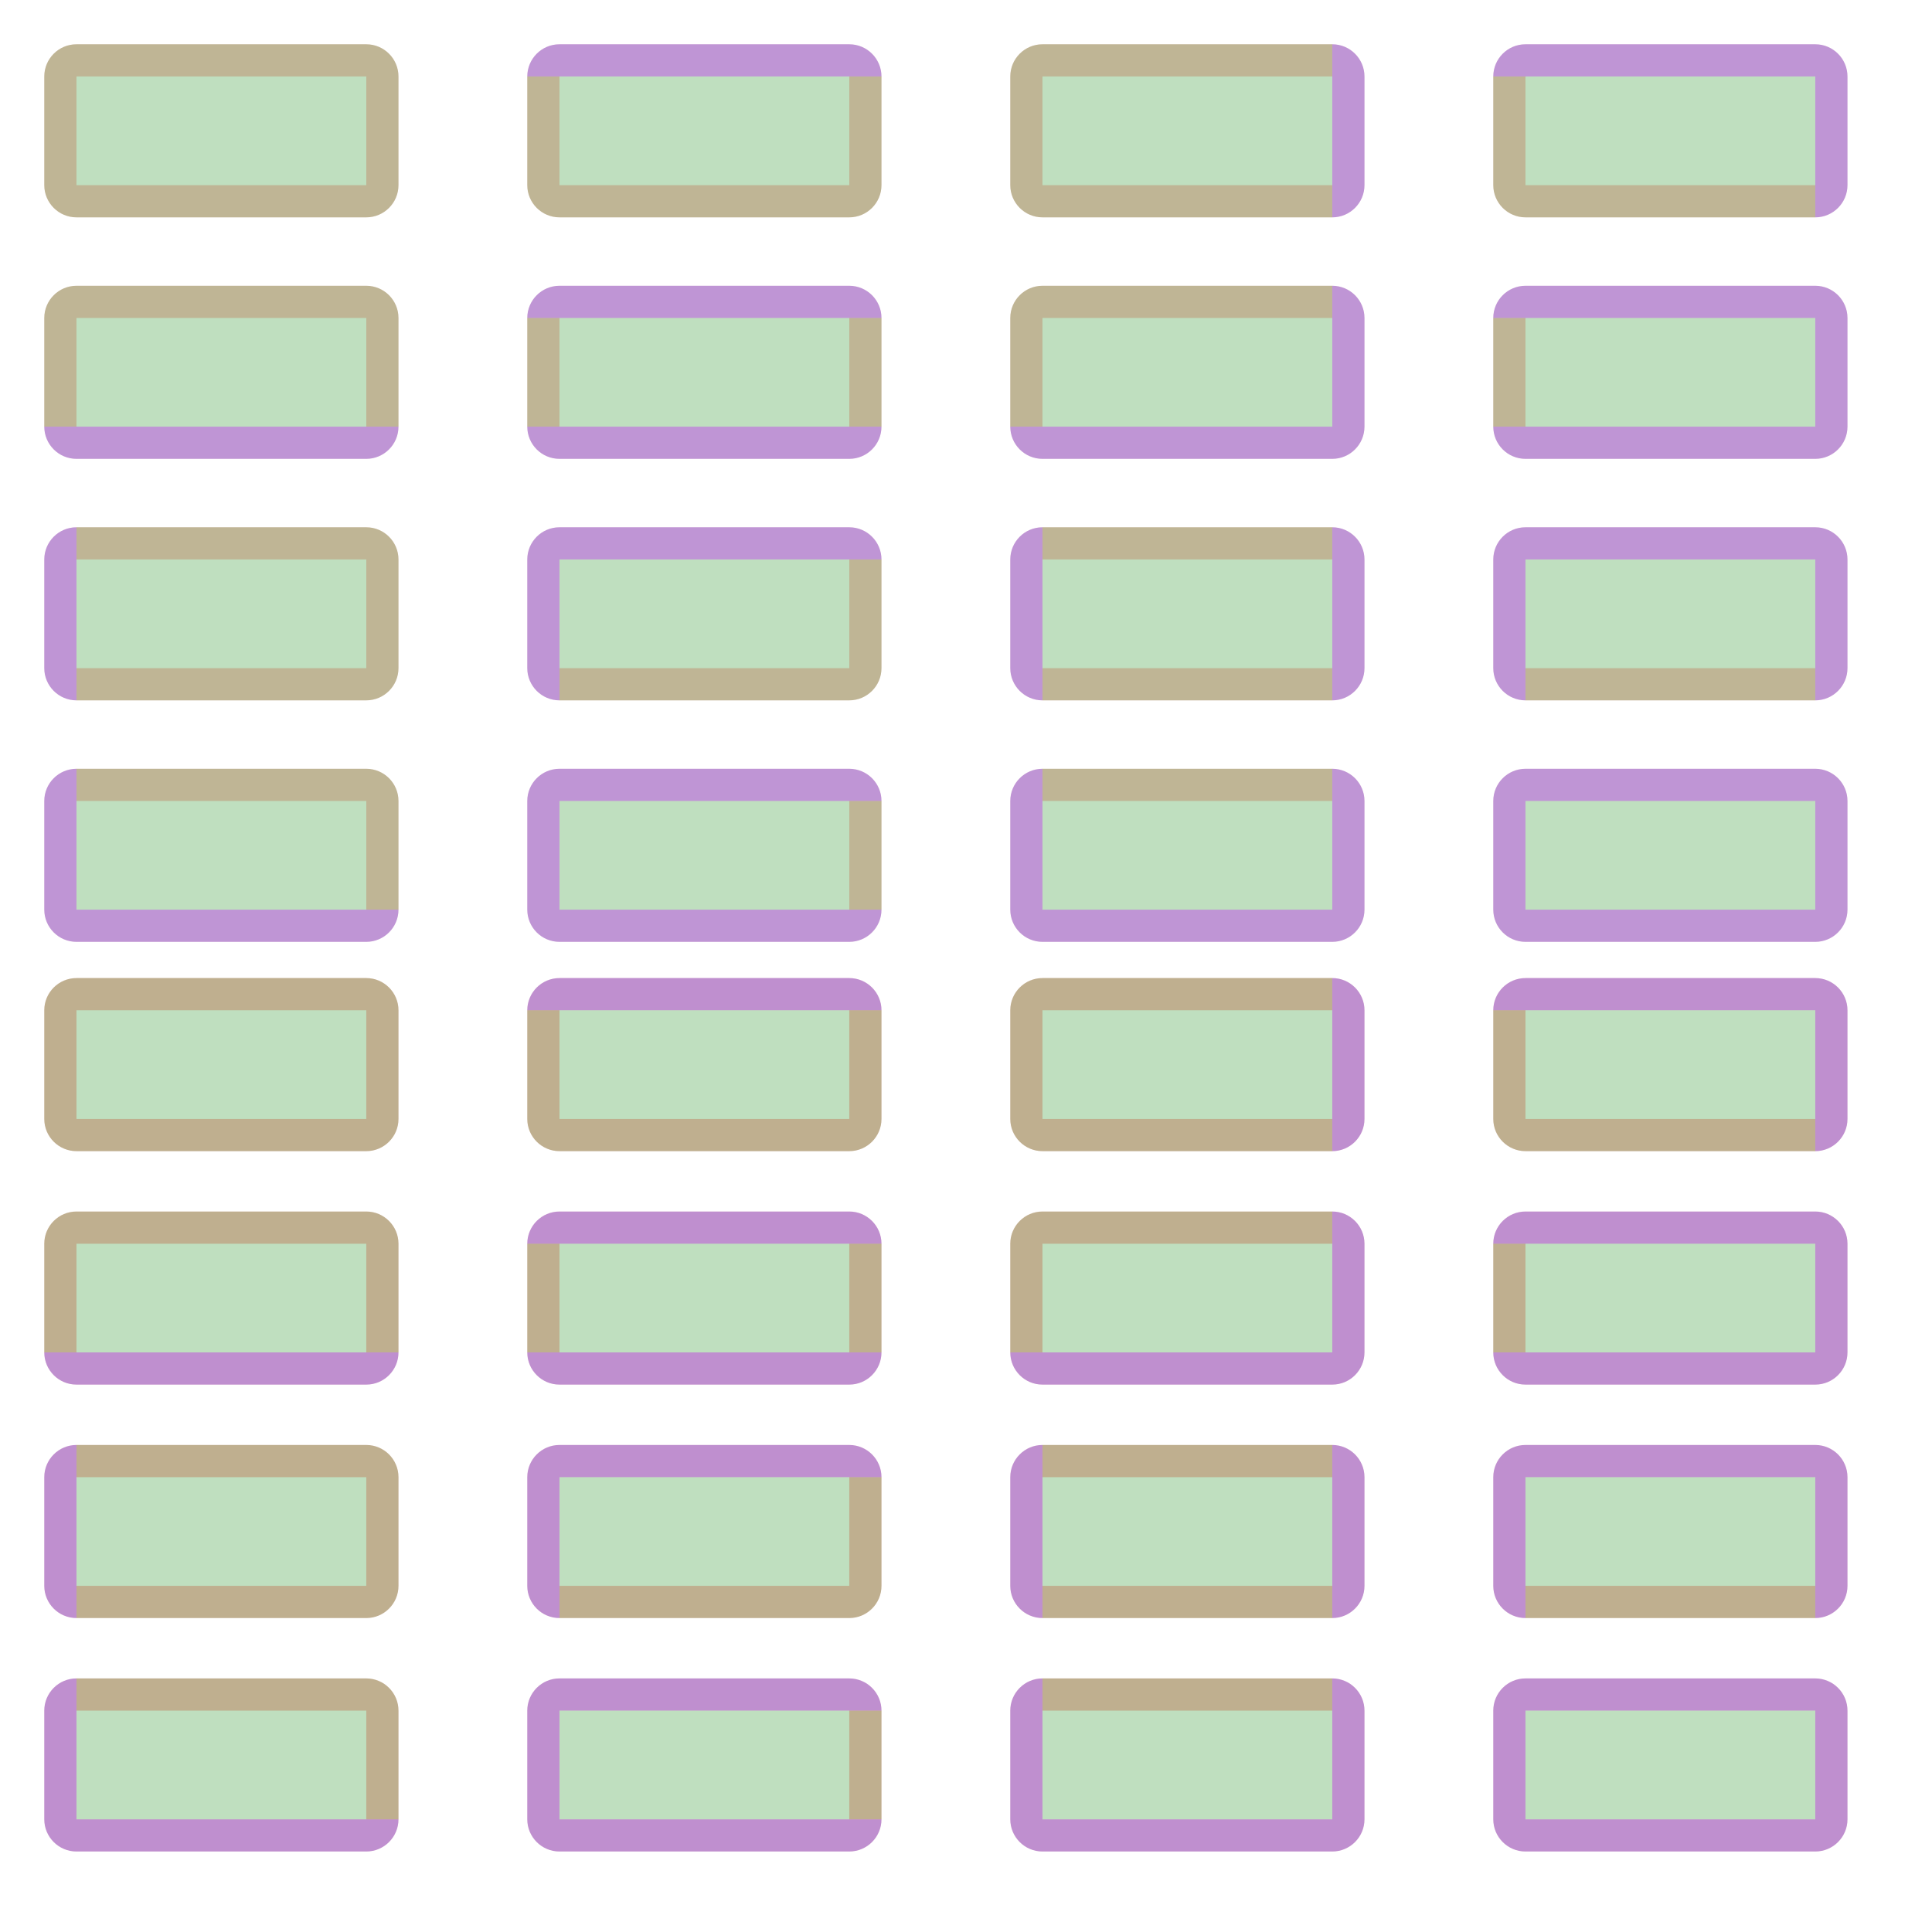
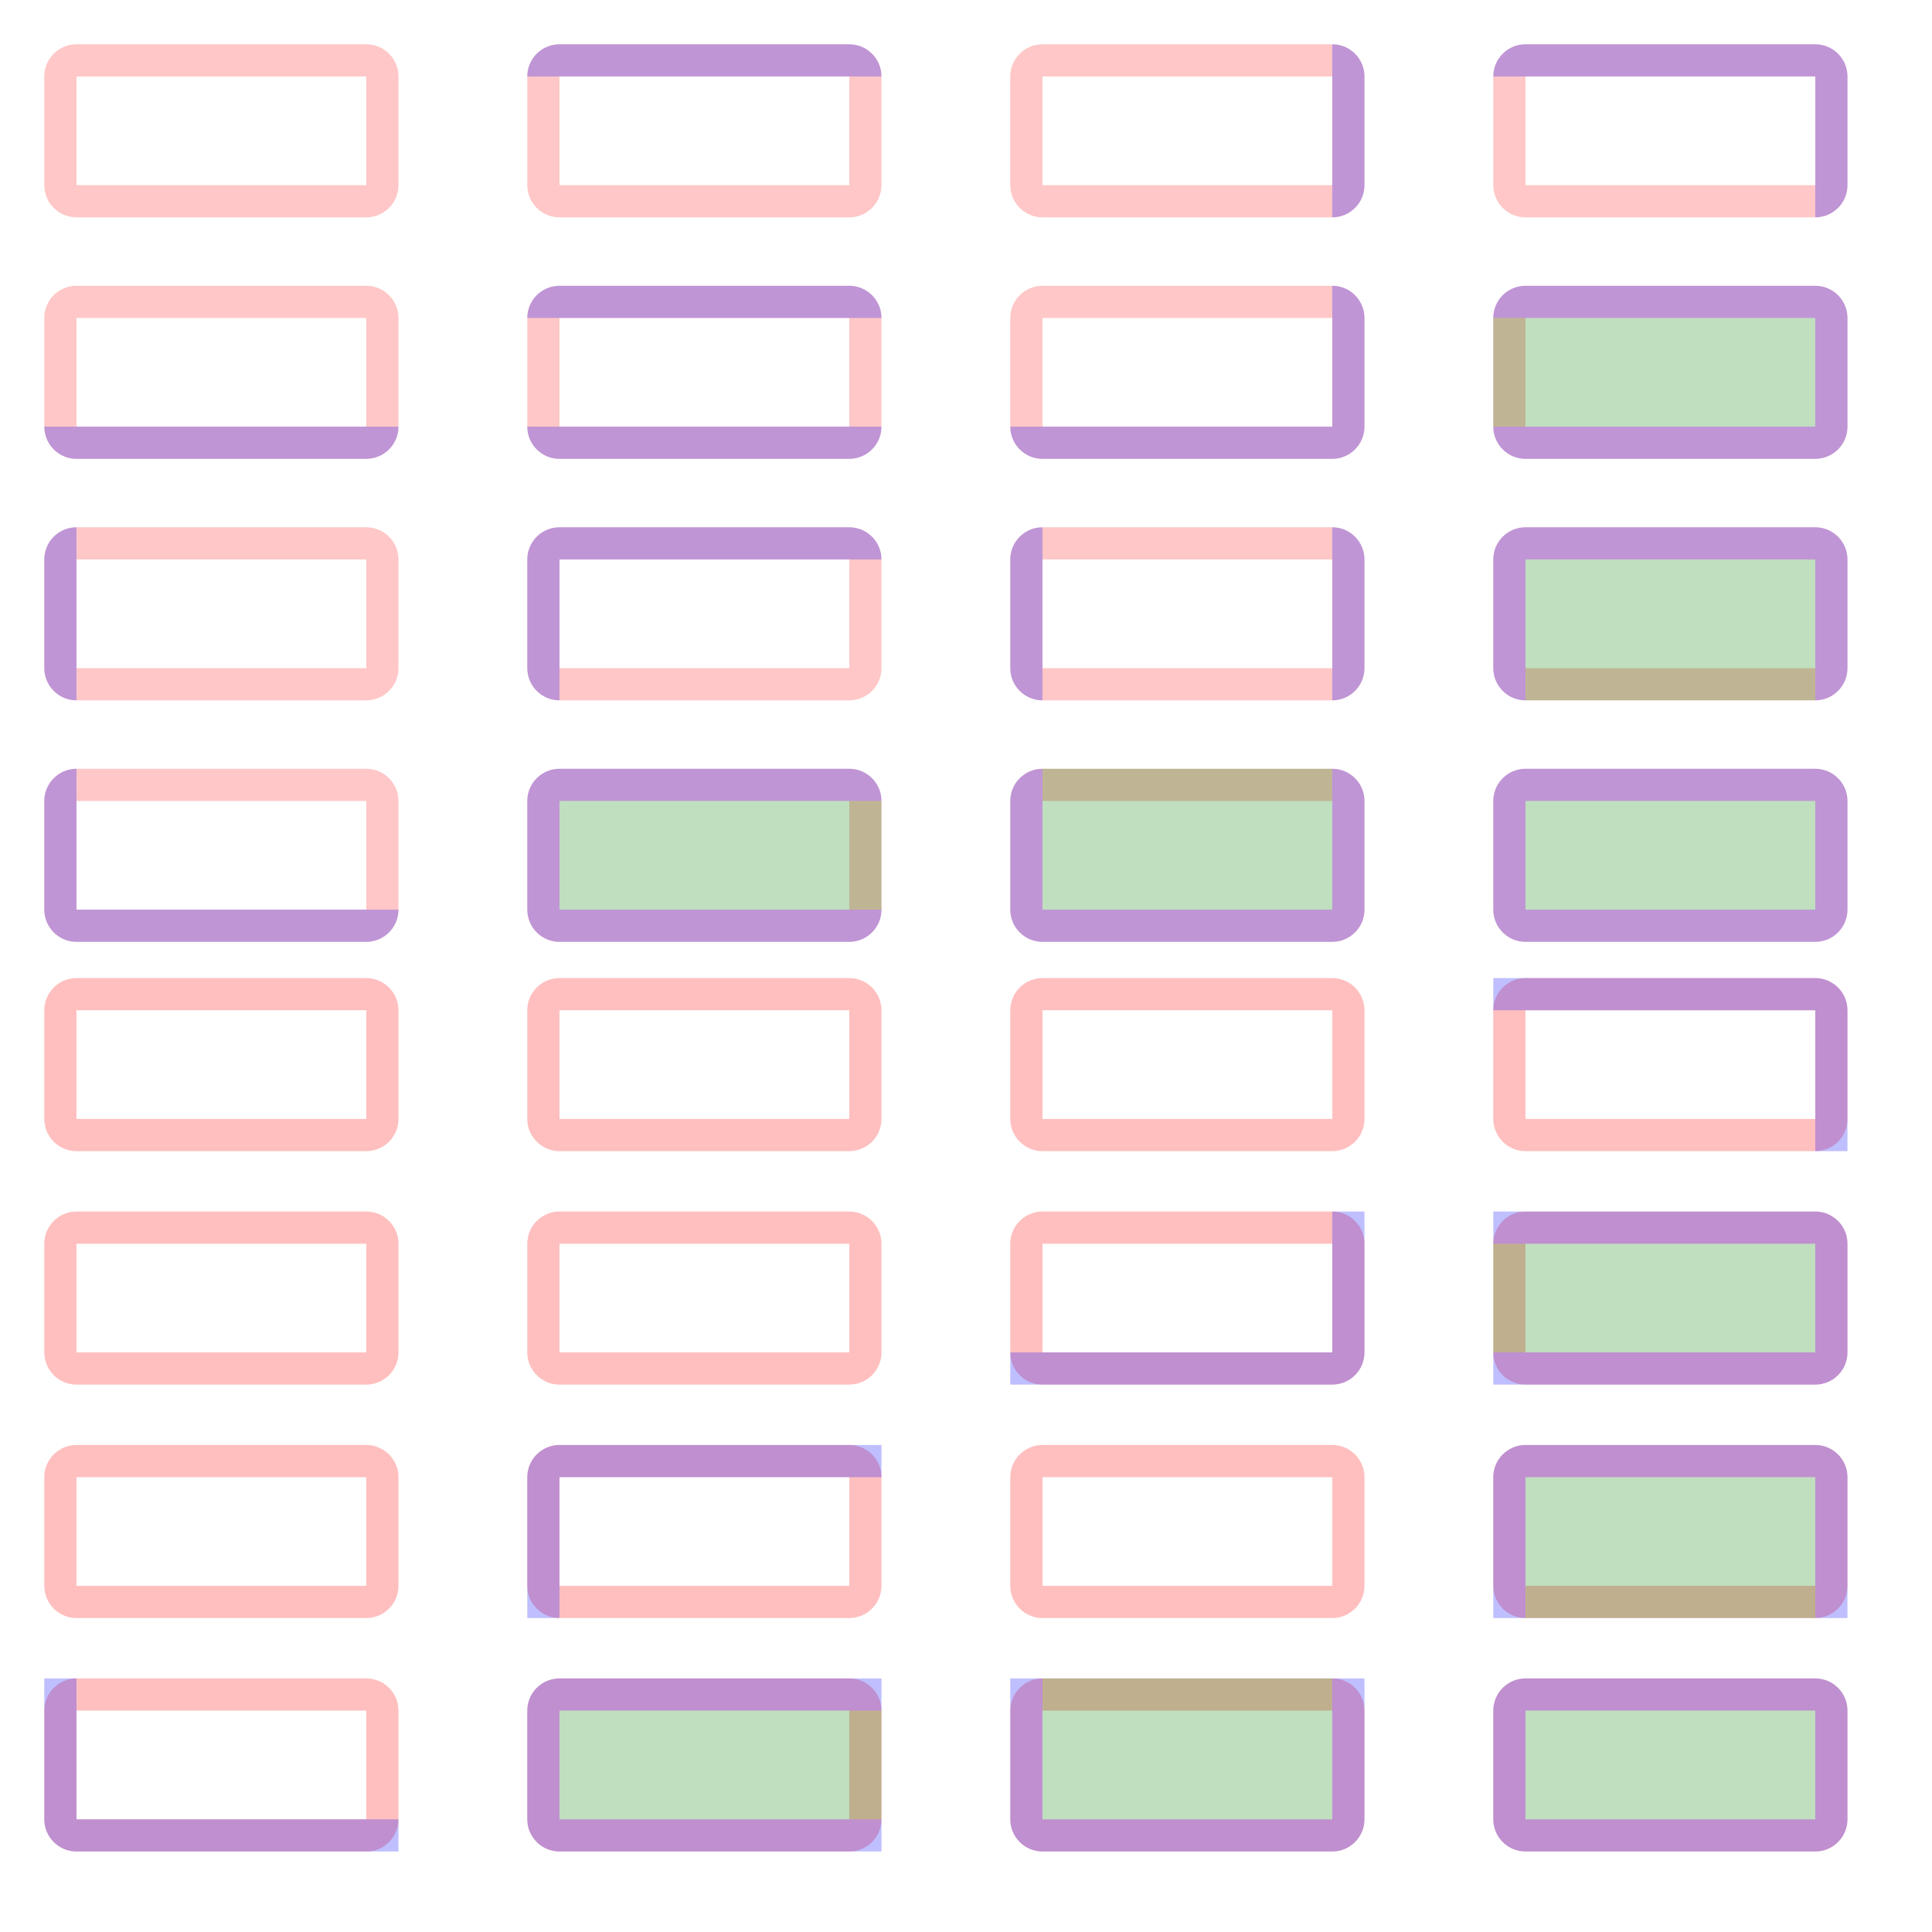
<svg xmlns="http://www.w3.org/2000/svg" version="1.1" viewBox="0 0 480 480">
  <defs>
    <clipPath id="clip_0">
      <polygon points="0 0,480 0,480 480,0 480" />
    </clipPath>
  </defs>
  <g clip-path="url(#clip_0)">
    <path style="fill:#FFFFFF;" d="M 0,0 C 0,0 0,0 0,0 L 480,0 C 480,0 480,0 480,0 L 480,480 C 480,480 480,480 480,480 L 0,480 C 0,480 0,480 0,480 L 0,0 Z" />
    <defs>
      <clipPath id="clip_1">
        <polygon points="0 0,480 0,480 480,0 480" />
      </clipPath>
    </defs>
    <g clip-path="url(#clip_1)">
      <path style="fill:#FFFFFF;" d="M 0,0 C 0,0 0,0 0,0 L 480,0 C 480,0 480,0 480,0 L 480,480 C 480,480 480,480 480,480 L 0,480 C 0,480 0,480 0,480 L 0,0 Z" />
      <path style="fill:#FF0000;fill-opacity:0.22" d="M 11,19 C 11,14.59 14.59,11 19,11 L 91,11 C 95.41,11 99,14.59 99,19 L 99,46 C 99,50.41 95.41,54 91,54 L 19,54 C 14.59,54 11,50.41 11,46 L 11,19 M 19,19 C 19,19 19,19 19,19 L 19,46 C 19,46 19,46 19,46 L 91,46 C 91,46 91,46 91,46 L 91,19 C 91,19 91,19 91,19 L 19,19 Z" />
-       <path style="fill:#0000FF;fill-opacity:0.25" d="M 11,19 C 11,14.59 14.59,11 19,11 L 91,11 C 95.41,11 99,14.59 99,19 L 99,46 C 99,50.41 95.41,54 91,54 L 19,54 C 14.59,54 11,50.41 11,46 L 11,19 M 19,11 C 14.59,11 11,14.59 11,19 L 11,46 C 11,50.41 14.59,54 19,54 L 91,54 C 95.41,54 99,50.41 99,46 L 99,19 C 99,14.59 95.41,11 91,11 L 19,11 Z" />
-       <path style="fill:#008000;fill-opacity:0.25" d="M 19,11 C 14.59,11 11,14.59 11,19 L 11,46 C 11,50.41 14.59,54 19,54 L 91,54 C 95.41,54 99,50.41 99,46 L 99,19 C 99,14.59 95.41,11 91,11 L 19,11 Z" />
      <path style="fill:#FF0000;fill-opacity:0.25" d="M 11,251 C 11,246.59 14.59,243 19,243 L 91,243 C 95.41,243 99,246.59 99,251 L 99,278 C 99,282.41 95.41,286 91,286 L 19,286 C 14.59,286 11,282.41 11,278 L 11,251 M 19,251 C 19,251 19,251 19,251 L 19,278 C 19,278 19,278 19,278 L 91,278 C 91,278 91,278 91,278 L 91,251 C 91,251 91,251 91,251 L 19,251 Z" />
-       <path style="fill:#0000FF;fill-opacity:0.25" d="M 11,251 C 11,246.59 14.59,243 19,243 L 91,243 C 95.41,243 99,246.59 99,251 L 99,278 C 99,282.41 95.41,286 91,286 L 19,286 C 14.59,286 11,282.41 11,278 L 11,251 M 19,243 C 14.59,243 11,246.59 11,251 L 11,278 C 11,282.41 14.59,286 19,286 L 91,286 C 95.41,286 99,282.41 99,278 L 99,251 C 99,246.59 95.41,243 91,243 L 19,243 Z" />
-       <path style="fill:#008000;fill-opacity:0.25" d="M 19,243 C 14.59,243 11,246.59 11,251 L 11,278 C 11,282.41 14.59,286 19,286 L 91,286 C 95.41,286 99,282.41 99,278 L 99,251 C 99,246.59 95.41,243 91,243 L 19,243 Z" />
      <path style="fill:#FF0000;fill-opacity:0.22" d="M 131,19 C 131,14.59 134.59,11 139,11 L 211,11 C 215.41,11 219,14.59 219,19 L 219,46 C 219,50.41 215.41,54 211,54 L 139,54 C 134.59,54 131,50.41 131,46 L 131,19 M 139,19 C 139,19 139,19 139,19 L 139,46 C 139,46 139,46 139,46 L 211,46 C 211,46 211,46 211,46 L 211,19 C 211,19 211,19 211,19 L 139,19 Z" />
-       <path style="fill:#0000FF;fill-opacity:0.25" d="M 131,19 C 131,14.59 134.59,11 139,11 L 211,11 C 215.41,11 219,14.59 219,19 L 219,46 C 219,50.41 215.41,54 211,54 L 139,54 C 134.59,54 131,50.41 131,46 L 131,19 M 131,19 C 131,19 131,19 131,19 L 131,46 C 131,50.41 134.59,54 139,54 L 211,54 C 215.41,54 219,50.41 219,46 L 219,19 C 219,19 219,19 219,19 L 131,19 Z" />
-       <path style="fill:#008000;fill-opacity:0.25" d="M 131,19 C 131,19 131,19 131,19 L 131,46 C 131,50.41 134.59,54 139,54 L 211,54 C 215.41,54 219,50.41 219,46 L 219,19 C 219,19 219,19 219,19 L 131,19 Z" />
+       <path style="fill:#0000FF;fill-opacity:0.25" d="M 139,11 C 134.59,11 131,14.59 131,19 L 219,19 C 219,14.59 215.41,11 211,11 L 139,11 Z" />
      <path style="fill:#FF0000;fill-opacity:0.25" d="M 131,251 C 131,246.59 134.59,243 139,243 L 211,243 C 215.41,243 219,246.59 219,251 L 219,278 C 219,282.41 215.41,286 211,286 L 139,286 C 134.59,286 131,282.41 131,278 L 131,251 M 139,251 C 139,251 139,251 139,251 L 139,278 C 139,278 139,278 139,278 L 211,278 C 211,278 211,278 211,278 L 211,251 C 211,251 211,251 211,251 L 139,251 Z" />
-       <path style="fill:#0000FF;fill-opacity:0.25" d="M 131,251 C 131,246.59 134.59,243 139,243 L 211,243 C 215.41,243 219,246.59 219,251 L 219,278 C 219,282.41 215.41,286 211,286 L 139,286 C 134.59,286 131,282.41 131,278 L 131,251 M 131,251 C 131,251 131,251 131,251 L 131,278 C 131,282.41 134.59,286 139,286 L 211,286 C 215.41,286 219,282.41 219,278 L 219,251 C 219,251 219,251 219,251 L 131,251 Z" />
-       <path style="fill:#008000;fill-opacity:0.25" d="M 131,251 C 131,251 131,251 131,251 L 131,278 C 131,282.41 134.59,286 139,286 L 211,286 C 215.41,286 219,282.41 219,278 L 219,251 C 219,251 219,251 219,251 L 131,251 Z" />
      <path style="fill:#FF0000;fill-opacity:0.22" d="M 251,19 C 251,14.59 254.59,11 259,11 L 331,11 C 335.41,11 339,14.59 339,19 L 339,46 C 339,50.41 335.41,54 331,54 L 259,54 C 254.59,54 251,50.41 251,46 L 251,19 M 259,19 C 259,19 259,19 259,19 L 259,46 C 259,46 259,46 259,46 L 331,46 C 331,46 331,46 331,46 L 331,19 C 331,19 331,19 331,19 L 259,19 Z" />
-       <path style="fill:#0000FF;fill-opacity:0.25" d="M 251,19 C 251,14.59 254.59,11 259,11 L 331,11 C 335.41,11 339,14.59 339,19 L 339,46 C 339,50.41 335.41,54 331,54 L 259,54 C 254.59,54 251,50.41 251,46 L 251,19 M 259,11 C 254.59,11 251,14.59 251,19 L 251,46 C 251,50.41 254.59,54 259,54 L 331,54 C 331,54 331,54 331,54 L 331,11 C 331,11 331,11 331,11 L 259,11 Z" />
-       <path style="fill:#008000;fill-opacity:0.25" d="M 259,11 C 254.59,11 251,14.59 251,19 L 251,46 C 251,50.41 254.59,54 259,54 L 331,54 C 331,54 331,54 331,54 L 331,11 C 331,11 331,11 331,11 L 259,11 Z" />
+       <path style="fill:#0000FF;fill-opacity:0.25" d="M 339,19 C 339,14.59 335.41,11 331,11 L 331,54 C 335.41,54 339,50.41 339,46 L 339,19 Z" />
      <path style="fill:#FF0000;fill-opacity:0.25" d="M 251,251 C 251,246.59 254.59,243 259,243 L 331,243 C 335.41,243 339,246.59 339,251 L 339,278 C 339,282.41 335.41,286 331,286 L 259,286 C 254.59,286 251,282.41 251,278 L 251,251 M 259,251 C 259,251 259,251 259,251 L 259,278 C 259,278 259,278 259,278 L 331,278 C 331,278 331,278 331,278 L 331,251 C 331,251 331,251 331,251 L 259,251 Z" />
-       <path style="fill:#0000FF;fill-opacity:0.25" d="M 251,251 C 251,246.59 254.59,243 259,243 L 331,243 C 335.41,243 339,246.59 339,251 L 339,278 C 339,282.41 335.41,286 331,286 L 259,286 C 254.59,286 251,282.41 251,278 L 251,251 M 259,243 C 254.59,243 251,246.59 251,251 L 251,278 C 251,282.41 254.59,286 259,286 L 331,286 C 331,286 331,286 331,286 L 331,243 C 331,243 331,243 331,243 L 259,243 Z" />
-       <path style="fill:#008000;fill-opacity:0.25" d="M 259,243 C 254.59,243 251,246.59 251,251 L 251,278 C 251,282.41 254.59,286 259,286 L 331,286 C 331,286 331,286 331,286 L 331,243 C 331,243 331,243 331,243 L 259,243 Z" />
      <path style="fill:#FF0000;fill-opacity:0.22" d="M 371,19 C 371,14.59 374.59,11 379,11 L 451,11 C 455.41,11 459,14.59 459,19 L 459,46 C 459,50.41 455.41,54 451,54 L 379,54 C 374.59,54 371,50.41 371,46 L 371,19 M 379,19 C 379,19 379,19 379,19 L 379,46 C 379,46 379,46 379,46 L 451,46 C 451,46 451,46 451,46 L 451,19 C 451,19 451,19 451,19 L 379,19 Z" />
-       <path style="fill:#0000FF;fill-opacity:0.25" d="M 371,19 C 371,14.59 374.59,11 379,11 L 451,11 C 455.41,11 459,14.59 459,19 L 459,46 C 459,50.41 455.41,54 451,54 L 379,54 C 374.59,54 371,50.41 371,46 L 371,19 M 371,19 C 371,19 371,19 371,19 L 371,46 C 371,50.41 374.59,54 379,54 L 451,54 C 451,54 451,54 451,54 L 451,19 C 451,19 451,19 451,19 L 371,19 Z" />
-       <path style="fill:#008000;fill-opacity:0.25" d="M 371,19 C 371,19 371,19 371,19 L 371,46 C 371,50.41 374.59,54 379,54 L 451,54 C 451,54 451,54 451,54 L 451,19 C 451,19 451,19 451,19 L 371,19 Z" />
+       <path style="fill:#0000FF;fill-opacity:0.25" d="M 379,11 C 374.59,11 371,14.59 371,19 L 451,19 C 451,19 451,19 451,19 L 451,54 C 455.41,54 459,50.41 459,46 L 459,19 C 459,14.59 455.41,11 451,11 L 379,11 Z" />
      <path style="fill:#FF0000;fill-opacity:0.25" d="M 371,251 C 371,246.59 374.59,243 379,243 L 451,243 C 455.41,243 459,246.59 459,251 L 459,278 C 459,282.41 455.41,286 451,286 L 379,286 C 374.59,286 371,282.41 371,278 L 371,251 M 379,251 C 379,251 379,251 379,251 L 379,278 C 379,278 379,278 379,278 L 451,278 C 451,278 451,278 451,278 L 451,251 C 451,251 451,251 451,251 L 379,251 Z" />
-       <path style="fill:#0000FF;fill-opacity:0.25" d="M 371,251 C 371,246.59 374.59,243 379,243 L 451,243 C 455.41,243 459,246.59 459,251 L 459,278 C 459,282.41 455.41,286 451,286 L 379,286 C 374.59,286 371,282.41 371,278 L 371,251 M 371,251 C 371,251 371,251 371,251 L 371,278 C 371,282.41 374.59,286 379,286 L 451,286 C 451,286 451,286 451,286 L 451,251 C 451,251 451,251 451,251 L 371,251 Z" />
-       <path style="fill:#008000;fill-opacity:0.25" d="M 371,251 C 371,251 371,251 371,251 L 371,278 C 371,282.41 374.59,286 379,286 L 451,286 C 451,286 451,286 451,286 L 451,251 C 451,251 451,251 451,251 L 371,251 Z" />
+       <path style="fill:#0000FF;fill-opacity:0.25" d="M 371,243 L 371,251 L 451,251 C 451,251 451,251 451,251 L 451,286 L 459,286 L 459,251 C 459,246.59 455.41,243 451,243 L 371,243 Z" />
      <path style="fill:#FF0000;fill-opacity:0.22" d="M 11,79 C 11,74.59 14.59,71 19,71 L 91,71 C 95.41,71 99,74.59 99,79 L 99,106 C 99,110.41 95.41,114 91,114 L 19,114 C 14.59,114 11,110.41 11,106 L 11,79 M 19,79 C 19,79 19,79 19,79 L 19,106 C 19,106 19,106 19,106 L 91,106 C 91,106 91,106 91,106 L 91,79 C 91,79 91,79 91,79 L 19,79 Z" />
-       <path style="fill:#0000FF;fill-opacity:0.25" d="M 11,79 C 11,74.59 14.59,71 19,71 L 91,71 C 95.41,71 99,74.59 99,79 L 99,106 C 99,110.41 95.41,114 91,114 L 19,114 C 14.59,114 11,110.41 11,106 L 11,79 M 19,71 C 14.59,71 11,74.59 11,79 L 11,106 C 11,106 11,106 11,106 L 99,106 C 99,106 99,106 99,106 L 99,79 C 99,74.59 95.41,71 91,71 L 19,71 Z" />
-       <path style="fill:#008000;fill-opacity:0.25" d="M 19,71 C 14.59,71 11,74.59 11,79 L 11,106 C 11,106 11,106 11,106 L 99,106 C 99,106 99,106 99,106 L 99,79 C 99,74.59 95.41,71 91,71 L 19,71 Z" />
+       <path style="fill:#0000FF;fill-opacity:0.25" d="M 19,114 C 14.59,114 11,110.41 11,106 L 99,106 C 99,110.41 95.41,114 91,114 L 19,114 Z" />
      <path style="fill:#FF0000;fill-opacity:0.25" d="M 11,309 C 11,304.59 14.59,301 19,301 L 91,301 C 95.41,301 99,304.59 99,309 L 99,336 C 99,340.41 95.41,344 91,344 L 19,344 C 14.59,344 11,340.41 11,336 L 11,309 M 19,309 C 19,309 19,309 19,309 L 19,336 C 19,336 19,336 19,336 L 91,336 C 91,336 91,336 91,336 L 91,309 C 91,309 91,309 91,309 L 19,309 Z" />
-       <path style="fill:#0000FF;fill-opacity:0.25" d="M 11,309 C 11,304.59 14.59,301 19,301 L 91,301 C 95.41,301 99,304.59 99,309 L 99,336 C 99,340.41 95.41,344 91,344 L 19,344 C 14.59,344 11,340.41 11,336 L 11,309 M 19,301 C 14.59,301 11,304.59 11,309 L 11,336 C 11,336 11,336 11,336 L 99,336 C 99,336 99,336 99,336 L 99,309 C 99,304.59 95.41,301 91,301 L 19,301 Z" />
-       <path style="fill:#008000;fill-opacity:0.25" d="M 19,301 C 14.59,301 11,304.59 11,309 L 11,336 C 11,336 11,336 11,336 L 99,336 C 99,336 99,336 99,336 L 99,309 C 99,304.59 95.41,301 91,301 L 19,301 Z" />
      <path style="fill:#FF0000;fill-opacity:0.22" d="M 131,79 C 131,74.59 134.59,71 139,71 L 211,71 C 215.41,71 219,74.59 219,79 L 219,106 C 219,110.41 215.41,114 211,114 L 139,114 C 134.59,114 131,110.41 131,106 L 131,79 M 139,79 C 139,79 139,79 139,79 L 139,106 C 139,106 139,106 139,106 L 211,106 C 211,106 211,106 211,106 L 211,79 C 211,79 211,79 211,79 L 139,79 Z" />
-       <path style="fill:#0000FF;fill-opacity:0.25" d="M 131,79 C 131,74.59 134.59,71 139,71 L 211,71 C 215.41,71 219,74.59 219,79 L 219,106 C 219,110.41 215.41,114 211,114 L 139,114 C 134.59,114 131,110.41 131,106 L 131,79 M 131,79 C 131,79 131,79 131,79 L 131,106 C 131,106 131,106 131,106 L 219,106 C 219,106 219,106 219,106 L 219,79 C 219,79 219,79 219,79 L 131,79 Z" />
-       <path style="fill:#008000;fill-opacity:0.25" d="M 131,79 C 131,79 131,79 131,79 L 131,106 C 131,106 131,106 131,106 L 219,106 C 219,106 219,106 219,106 L 219,79 C 219,79 219,79 219,79 L 131,79 Z" />
+       <path style="fill:#0000FF;fill-opacity:0.25" d="M 139,71 C 134.59,71 131,74.59 131,79 L 219,79 C 219,74.59 215.41,71 211,71 L 139,71 M 139,114 C 134.59,114 131,110.41 131,106 L 219,106 C 219,110.41 215.41,114 211,114 L 139,114 Z" />
      <path style="fill:#FF0000;fill-opacity:0.25" d="M 131,309 C 131,304.59 134.59,301 139,301 L 211,301 C 215.41,301 219,304.59 219,309 L 219,336 C 219,340.41 215.41,344 211,344 L 139,344 C 134.59,344 131,340.41 131,336 L 131,309 M 139,309 C 139,309 139,309 139,309 L 139,336 C 139,336 139,336 139,336 L 211,336 C 211,336 211,336 211,336 L 211,309 C 211,309 211,309 211,309 L 139,309 Z" />
-       <path style="fill:#0000FF;fill-opacity:0.25" d="M 131,309 C 131,304.59 134.59,301 139,301 L 211,301 C 215.41,301 219,304.59 219,309 L 219,336 C 219,340.41 215.41,344 211,344 L 139,344 C 134.59,344 131,340.41 131,336 L 131,309 M 131,309 C 131,309 131,309 131,309 L 131,336 C 131,336 131,336 131,336 L 219,336 C 219,336 219,336 219,336 L 219,309 C 219,309 219,309 219,309 L 131,309 Z" />
-       <path style="fill:#008000;fill-opacity:0.25" d="M 131,309 C 131,309 131,309 131,309 L 131,336 C 131,336 131,336 131,336 L 219,336 C 219,336 219,336 219,336 L 219,309 C 219,309 219,309 219,309 L 131,309 Z" />
      <path style="fill:#FF0000;fill-opacity:0.22" d="M 251,79 C 251,74.59 254.59,71 259,71 L 331,71 C 335.41,71 339,74.59 339,79 L 339,106 C 339,110.41 335.41,114 331,114 L 259,114 C 254.59,114 251,110.41 251,106 L 251,79 M 259,79 C 259,79 259,79 259,79 L 259,106 C 259,106 259,106 259,106 L 331,106 C 331,106 331,106 331,106 L 331,79 C 331,79 331,79 331,79 L 259,79 Z" />
-       <path style="fill:#0000FF;fill-opacity:0.25" d="M 251,79 C 251,74.59 254.59,71 259,71 L 331,71 C 335.41,71 339,74.59 339,79 L 339,106 C 339,110.41 335.41,114 331,114 L 259,114 C 254.59,114 251,110.41 251,106 L 251,79 M 259,71 C 254.59,71 251,74.59 251,79 L 251,106 C 251,106 251,106 251,106 L 331,106 C 331,106 331,106 331,106 L 331,71 C 331,71 331,71 331,71 L 259,71 Z" />
-       <path style="fill:#008000;fill-opacity:0.25" d="M 259,71 C 254.59,71 251,74.59 251,79 L 251,106 C 251,106 251,106 251,106 L 331,106 C 331,106 331,106 331,106 L 331,71 C 331,71 331,71 331,71 L 259,71 Z" />
+       <path style="fill:#0000FF;fill-opacity:0.25" d="M 339,79 C 339,74.59 335.41,71 331,71 L 331,106 C 331,106 331,106 331,106 L 251,106 C 251,110.41 254.59,114 259,114 L 331,114 C 335.41,114 339,110.41 339,106 L 339,79 Z" />
      <path style="fill:#FF0000;fill-opacity:0.25" d="M 251,309 C 251,304.59 254.59,301 259,301 L 331,301 C 335.41,301 339,304.59 339,309 L 339,336 C 339,340.41 335.41,344 331,344 L 259,344 C 254.59,344 251,340.41 251,336 L 251,309 M 259,309 C 259,309 259,309 259,309 L 259,336 C 259,336 259,336 259,336 L 331,336 C 331,336 331,336 331,336 L 331,309 C 331,309 331,309 331,309 L 259,309 Z" />
-       <path style="fill:#0000FF;fill-opacity:0.25" d="M 251,309 C 251,304.59 254.59,301 259,301 L 331,301 C 335.41,301 339,304.59 339,309 L 339,336 C 339,340.41 335.41,344 331,344 L 259,344 C 254.59,344 251,340.41 251,336 L 251,309 M 259,301 C 254.59,301 251,304.59 251,309 L 251,336 C 251,336 251,336 251,336 L 331,336 C 331,336 331,336 331,336 L 331,301 C 331,301 331,301 331,301 L 259,301 Z" />
-       <path style="fill:#008000;fill-opacity:0.25" d="M 259,301 C 254.59,301 251,304.59 251,309 L 251,336 C 251,336 251,336 251,336 L 331,336 C 331,336 331,336 331,336 L 331,301 C 331,301 331,301 331,301 L 259,301 Z" />
+       <path style="fill:#0000FF;fill-opacity:0.25" d="M 339,301 L 331,301 L 331,336 C 331,336 331,336 331,336 L 251,336 L 251,344 L 331,344 C 335.41,344 339,340.41 339,336 L 339,301 Z" />
      <path style="fill:#FF0000;fill-opacity:0.22" d="M 371,79 C 371,74.59 374.59,71 379,71 L 451,71 C 455.41,71 459,74.59 459,79 L 459,106 C 459,110.41 455.41,114 451,114 L 379,114 C 374.59,114 371,110.41 371,106 L 371,79 M 379,79 C 379,79 379,79 379,79 L 379,106 C 379,106 379,106 379,106 L 451,106 C 451,106 451,106 451,106 L 451,79 C 451,79 451,79 451,79 L 379,79 Z" />
-       <path style="fill:#0000FF;fill-opacity:0.25" d="M 371,79 C 371,74.59 374.59,71 379,71 L 451,71 C 455.41,71 459,74.59 459,79 L 459,106 C 459,110.41 455.41,114 451,114 L 379,114 C 374.59,114 371,110.41 371,106 L 371,79 M 371,79 C 371,79 371,79 371,79 L 371,106 C 371,106 371,106 371,106 L 451,106 C 451,106 451,106 451,106 L 451,79 C 451,79 451,79 451,79 L 371,79 Z" />
-       <path style="fill:#008000;fill-opacity:0.25" d="M 371,79 C 371,79 371,79 371,79 L 371,106 C 371,106 371,106 371,106 L 451,106 C 451,106 451,106 451,106 L 451,79 C 451,79 451,79 451,79 L 371,79 Z" />
+       <path style="fill:#0000FF;fill-opacity:0.25" d="M 379,71 C 374.59,71 371,74.59 371,79 L 451,79 C 451,79 451,79 451,79 L 451,106 C 451,106 451,106 451,106 L 371,106 C 371,110.41 374.59,114 379,114 L 451,114 C 455.41,114 459,110.41 459,106 L 459,79 C 459,74.59 455.41,71 451,71 L 379,71 Z" />
+       <path style="fill:#008000;fill-opacity:0.25" d="M 371,71 L 371,79 L 451,79 C 451,79 451,79 451,79 L 451,106 C 451,106 451,106 451,106 L 371,106 L 371,114 L 371,71 Z" />
      <path style="fill:#FF0000;fill-opacity:0.25" d="M 371,309 C 371,304.59 374.59,301 379,301 L 451,301 C 455.41,301 459,304.59 459,309 L 459,336 C 459,340.41 455.41,344 451,344 L 379,344 C 374.59,344 371,340.41 371,336 L 371,309 M 379,309 C 379,309 379,309 379,309 L 379,336 C 379,336 379,336 379,336 L 451,336 C 451,336 451,336 451,336 L 451,309 C 451,309 451,309 451,309 L 379,309 Z" />
-       <path style="fill:#0000FF;fill-opacity:0.25" d="M 371,309 C 371,304.59 374.59,301 379,301 L 451,301 C 455.41,301 459,304.59 459,309 L 459,336 C 459,340.41 455.41,344 451,344 L 379,344 C 374.59,344 371,340.41 371,336 L 371,309 M 371,309 C 371,309 371,309 371,309 L 371,336 C 371,336 371,336 371,336 L 451,336 C 451,336 451,336 451,336 L 451,309 C 451,309 451,309 451,309 L 371,309 Z" />
-       <path style="fill:#008000;fill-opacity:0.25" d="M 371,309 C 371,309 371,309 371,309 L 371,336 C 371,336 371,336 371,336 L 451,336 C 451,336 451,336 451,336 L 451,309 C 451,309 451,309 451,309 L 371,309 Z" />
+       <path style="fill:#0000FF;fill-opacity:0.25" d="M 371,301 L 371,309 L 451,309 C 451,309 451,309 451,309 L 451,336 C 451,336 451,336 451,336 L 371,336 L 371,344 L 451,344 C 455.41,344 459,340.41 459,336 L 459,309 C 459,304.59 455.41,301 451,301 L 371,301 Z" />
+       <path style="fill:#008000;fill-opacity:0.25" d="M 371,301 L 371,309 L 451,309 C 451,309 451,309 451,309 L 451,336 C 451,336 451,336 451,336 L 371,336 L 371,344 L 371,301 Z" />
      <path style="fill:#FF0000;fill-opacity:0.22" d="M 11,139 C 11,134.59 14.59,131 19,131 L 91,131 C 95.41,131 99,134.59 99,139 L 99,166 C 99,170.41 95.41,174 91,174 L 19,174 C 14.59,174 11,170.41 11,166 L 11,139 M 19,139 C 19,139 19,139 19,139 L 19,166 C 19,166 19,166 19,166 L 91,166 C 91,166 91,166 91,166 L 91,139 C 91,139 91,139 91,139 L 19,139 Z" />
-       <path style="fill:#0000FF;fill-opacity:0.25" d="M 11,139 C 11,134.59 14.59,131 19,131 L 91,131 C 95.41,131 99,134.59 99,139 L 99,166 C 99,170.41 95.41,174 91,174 L 19,174 C 14.59,174 11,170.41 11,166 L 11,139 M 19,131 C 19,131 19,131 19,131 L 19,174 C 19,174 19,174 19,174 L 91,174 C 95.41,174 99,170.41 99,166 L 99,139 C 99,134.59 95.41,131 91,131 L 19,131 Z" />
-       <path style="fill:#008000;fill-opacity:0.25" d="M 19,131 C 19,131 19,131 19,131 L 19,174 C 19,174 19,174 19,174 L 91,174 C 95.41,174 99,170.41 99,166 L 99,139 C 99,134.59 95.41,131 91,131 L 19,131 Z" />
+       <path style="fill:#0000FF;fill-opacity:0.25" d="M 11,139 C 11,134.59 14.59,131 19,131 L 19,174 C 14.59,174 11,170.41 11,166 L 11,139 Z" />
      <path style="fill:#FF0000;fill-opacity:0.25" d="M 11,367 C 11,362.59 14.59,359 19,359 L 91,359 C 95.41,359 99,362.59 99,367 L 99,394 C 99,398.41 95.41,402 91,402 L 19,402 C 14.59,402 11,398.41 11,394 L 11,367 M 19,367 C 19,367 19,367 19,367 L 19,394 C 19,394 19,394 19,394 L 91,394 C 91,394 91,394 91,394 L 91,367 C 91,367 91,367 91,367 L 19,367 Z" />
-       <path style="fill:#0000FF;fill-opacity:0.25" d="M 11,367 C 11,362.59 14.59,359 19,359 L 91,359 C 95.41,359 99,362.59 99,367 L 99,394 C 99,398.41 95.41,402 91,402 L 19,402 C 14.59,402 11,398.41 11,394 L 11,367 M 19,359 C 19,359 19,359 19,359 L 19,402 C 19,402 19,402 19,402 L 91,402 C 95.41,402 99,398.41 99,394 L 99,367 C 99,362.59 95.41,359 91,359 L 19,359 Z" />
-       <path style="fill:#008000;fill-opacity:0.25" d="M 19,359 C 19,359 19,359 19,359 L 19,402 C 19,402 19,402 19,402 L 91,402 C 95.41,402 99,398.41 99,394 L 99,367 C 99,362.59 95.41,359 91,359 L 19,359 Z" />
      <path style="fill:#FF0000;fill-opacity:0.22" d="M 131,139 C 131,134.59 134.59,131 139,131 L 211,131 C 215.41,131 219,134.59 219,139 L 219,166 C 219,170.41 215.41,174 211,174 L 139,174 C 134.59,174 131,170.41 131,166 L 131,139 M 139,139 C 139,139 139,139 139,139 L 139,166 C 139,166 139,166 139,166 L 211,166 C 211,166 211,166 211,166 L 211,139 C 211,139 211,139 211,139 L 139,139 Z" />
-       <path style="fill:#0000FF;fill-opacity:0.25" d="M 131,139 C 131,134.59 134.59,131 139,131 L 211,131 C 215.41,131 219,134.59 219,139 L 219,166 C 219,170.41 215.41,174 211,174 L 139,174 C 134.59,174 131,170.41 131,166 L 131,139 M 139,139 C 139,139 139,139 139,139 L 139,174 C 139,174 139,174 139,174 L 211,174 C 215.41,174 219,170.41 219,166 L 219,139 C 219,139 219,139 219,139 L 139,139 Z" />
-       <path style="fill:#008000;fill-opacity:0.25" d="M 139,139 C 139,139 139,139 139,139 L 139,174 C 139,174 139,174 139,174 L 211,174 C 215.41,174 219,170.41 219,166 L 219,139 C 219,139 219,139 219,139 L 139,139 Z" />
+       <path style="fill:#0000FF;fill-opacity:0.25" d="M 131,166 C 131,170.41 134.59,174 139,174 L 139,139 C 139,139 139,139 139,139 L 219,139 C 219,134.59 215.41,131 211,131 L 139,131 C 134.59,131 131,134.59 131,139 L 131,166 Z" />
      <path style="fill:#FF0000;fill-opacity:0.25" d="M 131,367 C 131,362.59 134.59,359 139,359 L 211,359 C 215.41,359 219,362.59 219,367 L 219,394 C 219,398.41 215.41,402 211,402 L 139,402 C 134.59,402 131,398.41 131,394 L 131,367 M 139,367 C 139,367 139,367 139,367 L 139,394 C 139,394 139,394 139,394 L 211,394 C 211,394 211,394 211,394 L 211,367 C 211,367 211,367 211,367 L 139,367 Z" />
-       <path style="fill:#0000FF;fill-opacity:0.25" d="M 131,367 C 131,362.59 134.59,359 139,359 L 211,359 C 215.41,359 219,362.59 219,367 L 219,394 C 219,398.41 215.41,402 211,402 L 139,402 C 134.59,402 131,398.41 131,394 L 131,367 M 139,367 C 139,367 139,367 139,367 L 139,402 C 139,402 139,402 139,402 L 211,402 C 215.41,402 219,398.41 219,394 L 219,367 C 219,367 219,367 219,367 L 139,367 Z" />
-       <path style="fill:#008000;fill-opacity:0.25" d="M 139,367 C 139,367 139,367 139,367 L 139,402 C 139,402 139,402 139,402 L 211,402 C 215.41,402 219,398.41 219,394 L 219,367 C 219,367 219,367 219,367 L 139,367 Z" />
+       <path style="fill:#0000FF;fill-opacity:0.25" d="M 131,402 L 139,402 L 139,367 C 139,367 139,367 139,367 L 219,367 L 219,359 L 139,359 C 134.59,359 131,362.59 131,367 L 131,402 Z" />
      <path style="fill:#FF0000;fill-opacity:0.22" d="M 251,139 C 251,134.59 254.59,131 259,131 L 331,131 C 335.41,131 339,134.59 339,139 L 339,166 C 339,170.41 335.41,174 331,174 L 259,174 C 254.59,174 251,170.41 251,166 L 251,139 M 259,139 C 259,139 259,139 259,139 L 259,166 C 259,166 259,166 259,166 L 331,166 C 331,166 331,166 331,166 L 331,139 C 331,139 331,139 331,139 L 259,139 Z" />
-       <path style="fill:#0000FF;fill-opacity:0.25" d="M 251,139 C 251,134.59 254.59,131 259,131 L 331,131 C 335.41,131 339,134.59 339,139 L 339,166 C 339,170.41 335.41,174 331,174 L 259,174 C 254.59,174 251,170.41 251,166 L 251,139 M 259,131 C 259,131 259,131 259,131 L 259,174 C 259,174 259,174 259,174 L 331,174 C 331,174 331,174 331,174 L 331,131 C 331,131 331,131 331,131 L 259,131 Z" />
-       <path style="fill:#008000;fill-opacity:0.25" d="M 259,131 C 259,131 259,131 259,131 L 259,174 C 259,174 259,174 259,174 L 331,174 C 331,174 331,174 331,174 L 331,131 C 331,131 331,131 331,131 L 259,131 Z" />
+       <path style="fill:#0000FF;fill-opacity:0.25" d="M 339,139 C 339,134.59 335.41,131 331,131 L 331,174 C 335.41,174 339,170.41 339,166 L 339,139 M 251,139 C 251,134.59 254.59,131 259,131 L 259,174 C 254.59,174 251,170.41 251,166 L 251,139 Z" />
      <path style="fill:#FF0000;fill-opacity:0.25" d="M 251,367 C 251,362.59 254.59,359 259,359 L 331,359 C 335.41,359 339,362.59 339,367 L 339,394 C 339,398.41 335.41,402 331,402 L 259,402 C 254.59,402 251,398.41 251,394 L 251,367 M 259,367 C 259,367 259,367 259,367 L 259,394 C 259,394 259,394 259,394 L 331,394 C 331,394 331,394 331,394 L 331,367 C 331,367 331,367 331,367 L 259,367 Z" />
-       <path style="fill:#0000FF;fill-opacity:0.25" d="M 251,367 C 251,362.59 254.59,359 259,359 L 331,359 C 335.41,359 339,362.59 339,367 L 339,394 C 339,398.41 335.41,402 331,402 L 259,402 C 254.59,402 251,398.41 251,394 L 251,367 M 259,359 C 259,359 259,359 259,359 L 259,402 C 259,402 259,402 259,402 L 331,402 C 331,402 331,402 331,402 L 331,359 C 331,359 331,359 331,359 L 259,359 Z" />
-       <path style="fill:#008000;fill-opacity:0.25" d="M 259,359 C 259,359 259,359 259,359 L 259,402 C 259,402 259,402 259,402 L 331,402 C 331,402 331,402 331,402 L 331,359 C 331,359 331,359 331,359 L 259,359 Z" />
      <path style="fill:#FF0000;fill-opacity:0.22" d="M 371,139 C 371,134.59 374.59,131 379,131 L 451,131 C 455.41,131 459,134.59 459,139 L 459,166 C 459,170.41 455.41,174 451,174 L 379,174 C 374.59,174 371,170.41 371,166 L 371,139 M 379,139 C 379,139 379,139 379,139 L 379,166 C 379,166 379,166 379,166 L 451,166 C 451,166 451,166 451,166 L 451,139 C 451,139 451,139 451,139 L 379,139 Z" />
-       <path style="fill:#0000FF;fill-opacity:0.25" d="M 371,139 C 371,134.59 374.59,131 379,131 L 451,131 C 455.41,131 459,134.59 459,139 L 459,166 C 459,170.41 455.41,174 451,174 L 379,174 C 374.59,174 371,170.41 371,166 L 371,139 M 379,139 C 379,139 379,139 379,139 L 379,174 C 379,174 379,174 379,174 L 451,174 C 451,174 451,174 451,174 L 451,139 C 451,139 451,139 451,139 L 379,139 Z" />
-       <path style="fill:#008000;fill-opacity:0.25" d="M 379,139 C 379,139 379,139 379,139 L 379,174 C 379,174 379,174 379,174 L 451,174 C 451,174 451,174 451,174 L 451,139 C 451,139 451,139 451,139 L 379,139 Z" />
+       <path style="fill:#0000FF;fill-opacity:0.25" d="M 371,166 C 371,170.41 374.59,174 379,174 L 379,139 C 379,139 379,139 379,139 L 451,139 C 451,139 451,139 451,139 L 451,174 C 455.41,174 459,170.41 459,166 L 459,139 C 459,134.59 455.41,131 451,131 L 379,131 C 374.59,131 371,134.59 371,139 L 371,166 Z" />
+       <path style="fill:#008000;fill-opacity:0.25" d="M 371,174 L 379,174 L 379,139 C 379,139 379,139 379,139 L 451,139 C 451,139 451,139 451,139 L 451,174 L 459,174 L 371,174 Z" />
      <path style="fill:#FF0000;fill-opacity:0.25" d="M 371,367 C 371,362.59 374.59,359 379,359 L 451,359 C 455.41,359 459,362.59 459,367 L 459,394 C 459,398.41 455.41,402 451,402 L 379,402 C 374.59,402 371,398.41 371,394 L 371,367 M 379,367 C 379,367 379,367 379,367 L 379,394 C 379,394 379,394 379,394 L 451,394 C 451,394 451,394 451,394 L 451,367 C 451,367 451,367 451,367 L 379,367 Z" />
-       <path style="fill:#0000FF;fill-opacity:0.25" d="M 371,367 C 371,362.59 374.59,359 379,359 L 451,359 C 455.41,359 459,362.59 459,367 L 459,394 C 459,398.41 455.41,402 451,402 L 379,402 C 374.59,402 371,398.41 371,394 L 371,367 M 379,367 C 379,367 379,367 379,367 L 379,402 C 379,402 379,402 379,402 L 451,402 C 451,402 451,402 451,402 L 451,367 C 451,367 451,367 451,367 L 379,367 Z" />
-       <path style="fill:#008000;fill-opacity:0.25" d="M 379,367 C 379,367 379,367 379,367 L 379,402 C 379,402 379,402 379,402 L 451,402 C 451,402 451,402 451,402 L 451,367 C 451,367 451,367 451,367 L 379,367 Z" />
+       <path style="fill:#0000FF;fill-opacity:0.25" d="M 371,402 L 379,402 L 379,367 C 379,367 379,367 379,367 L 451,367 C 451,367 451,367 451,367 L 451,402 L 459,402 L 459,367 C 459,362.59 455.41,359 451,359 L 379,359 C 374.59,359 371,362.59 371,367 L 371,402 Z" />
+       <path style="fill:#008000;fill-opacity:0.25" d="M 371,402 L 379,402 L 379,367 C 379,367 379,367 379,367 L 451,367 C 451,367 451,367 451,367 L 451,402 L 459,402 L 371,402 Z" />
      <path style="fill:#FF0000;fill-opacity:0.22" d="M 11,199 C 11,194.59 14.59,191 19,191 L 91,191 C 95.41,191 99,194.59 99,199 L 99,226 C 99,230.41 95.41,234 91,234 L 19,234 C 14.59,234 11,230.41 11,226 L 11,199 M 19,199 C 19,199 19,199 19,199 L 19,226 C 19,226 19,226 19,226 L 91,226 C 91,226 91,226 91,226 L 91,199 C 91,199 91,199 91,199 L 19,199 Z" />
-       <path style="fill:#0000FF;fill-opacity:0.25" d="M 11,199 C 11,194.59 14.59,191 19,191 L 91,191 C 95.41,191 99,194.59 99,199 L 99,226 C 99,230.41 95.41,234 91,234 L 19,234 C 14.59,234 11,230.41 11,226 L 11,199 M 19,191 C 19,191 19,191 19,191 L 19,226 C 19,226 19,226 19,226 L 99,226 C 99,226 99,226 99,226 L 99,199 C 99,194.59 95.41,191 91,191 L 19,191 Z" />
-       <path style="fill:#008000;fill-opacity:0.25" d="M 19,191 C 19,191 19,191 19,191 L 19,226 C 19,226 19,226 19,226 L 99,226 C 99,226 99,226 99,226 L 99,199 C 99,194.59 95.41,191 91,191 L 19,191 Z" />
+       <path style="fill:#0000FF;fill-opacity:0.25" d="M 91,234 C 95.41,234 99,230.41 99,226 L 19,226 C 19,226 19,226 19,226 L 19,191 C 14.59,191 11,194.59 11,199 L 11,226 C 11,230.41 14.59,234 19,234 L 91,234 Z" />
      <path style="fill:#FF0000;fill-opacity:0.25" d="M 11,425 C 11,420.59 14.59,417 19,417 L 91,417 C 95.41,417 99,420.59 99,425 L 99,452 C 99,456.41 95.41,460 91,460 L 19,460 C 14.59,460 11,456.41 11,452 L 11,425 M 19,425 C 19,425 19,425 19,425 L 19,452 C 19,452 19,452 19,452 L 91,452 C 91,452 91,452 91,452 L 91,425 C 91,425 91,425 91,425 L 19,425 Z" />
-       <path style="fill:#0000FF;fill-opacity:0.25" d="M 11,425 C 11,420.59 14.59,417 19,417 L 91,417 C 95.41,417 99,420.59 99,425 L 99,452 C 99,456.41 95.41,460 91,460 L 19,460 C 14.59,460 11,456.41 11,452 L 11,425 M 19,417 C 19,417 19,417 19,417 L 19,452 C 19,452 19,452 19,452 L 99,452 C 99,452 99,452 99,452 L 99,425 C 99,420.59 95.41,417 91,417 L 19,417 Z" />
-       <path style="fill:#008000;fill-opacity:0.25" d="M 19,417 C 19,417 19,417 19,417 L 19,452 C 19,452 19,452 19,452 L 99,452 C 99,452 99,452 99,452 L 99,425 C 99,420.59 95.41,417 91,417 L 19,417 Z" />
+       <path style="fill:#0000FF;fill-opacity:0.25" d="M 99,460 L 99,452 L 19,452 C 19,452 19,452 19,452 L 19,417 L 11,417 L 11,452 C 11,456.41 14.59,460 19,460 L 99,460 Z" />
      <path style="fill:#FF0000;fill-opacity:0.22" d="M 131,199 C 131,194.59 134.59,191 139,191 L 211,191 C 215.41,191 219,194.59 219,199 L 219,226 C 219,230.41 215.41,234 211,234 L 139,234 C 134.59,234 131,230.41 131,226 L 131,199 M 139,199 C 139,199 139,199 139,199 L 139,226 C 139,226 139,226 139,226 L 211,226 C 211,226 211,226 211,226 L 211,199 C 211,199 211,199 211,199 L 139,199 Z" />
-       <path style="fill:#0000FF;fill-opacity:0.25" d="M 131,199 C 131,194.59 134.59,191 139,191 L 211,191 C 215.41,191 219,194.59 219,199 L 219,226 C 219,230.41 215.41,234 211,234 L 139,234 C 134.59,234 131,230.41 131,226 L 131,199 M 139,199 C 139,199 139,199 139,199 L 139,226 C 139,226 139,226 139,226 L 219,226 C 219,226 219,226 219,226 L 219,199 C 219,199 219,199 219,199 L 139,199 Z" />
-       <path style="fill:#008000;fill-opacity:0.25" d="M 139,199 C 139,199 139,199 139,199 L 139,226 C 139,226 139,226 139,226 L 219,226 C 219,226 219,226 219,226 L 219,199 C 219,199 219,199 219,199 L 139,199 Z" />
+       <path style="fill:#0000FF;fill-opacity:0.25" d="M 211,191 C 215.41,191 219,194.59 219,199 L 139,199 C 139,199 139,199 139,199 L 139,226 C 139,226 139,226 139,226 L 219,226 C 219,230.41 215.41,234 211,234 L 139,234 C 134.59,234 131,230.41 131,226 L 131,199 C 131,194.59 134.59,191 139,191 L 211,191 Z" />
+       <path style="fill:#008000;fill-opacity:0.25" d="M 219,191 L 219,199 L 139,199 C 139,199 139,199 139,199 L 139,226 C 139,226 139,226 139,226 L 219,226 L 219,234 L 219,191 Z" />
      <path style="fill:#FF0000;fill-opacity:0.25" d="M 131,425 C 131,420.59 134.59,417 139,417 L 211,417 C 215.41,417 219,420.59 219,425 L 219,452 C 219,456.41 215.41,460 211,460 L 139,460 C 134.59,460 131,456.41 131,452 L 131,425 M 139,425 C 139,425 139,425 139,425 L 139,452 C 139,452 139,452 139,452 L 211,452 C 211,452 211,452 211,452 L 211,425 C 211,425 211,425 211,425 L 139,425 Z" />
-       <path style="fill:#0000FF;fill-opacity:0.25" d="M 131,425 C 131,420.59 134.59,417 139,417 L 211,417 C 215.41,417 219,420.59 219,425 L 219,452 C 219,456.41 215.41,460 211,460 L 139,460 C 134.59,460 131,456.41 131,452 L 131,425 M 139,425 C 139,425 139,425 139,425 L 139,452 C 139,452 139,452 139,452 L 219,452 C 219,452 219,452 219,452 L 219,425 C 219,425 219,425 219,425 L 139,425 Z" />
-       <path style="fill:#008000;fill-opacity:0.25" d="M 139,425 C 139,425 139,425 139,425 L 139,452 C 139,452 139,452 139,452 L 219,452 C 219,452 219,452 219,452 L 219,425 C 219,425 219,425 219,425 L 139,425 Z" />
+       <path style="fill:#0000FF;fill-opacity:0.25" d="M 219,417 L 219,425 L 139,425 C 139,425 139,425 139,425 L 139,452 C 139,452 139,452 139,452 L 219,452 L 219,460 L 139,460 C 134.59,460 131,456.41 131,452 L 131,425 C 131,420.59 134.59,417 139,417 L 219,417 Z" />
+       <path style="fill:#008000;fill-opacity:0.25" d="M 219,417 L 219,425 L 139,425 C 139,425 139,425 139,425 L 139,452 C 139,452 139,452 139,452 L 219,452 L 219,460 L 219,417 Z" />
      <path style="fill:#FF0000;fill-opacity:0.22" d="M 251,199 C 251,194.59 254.59,191 259,191 L 331,191 C 335.41,191 339,194.59 339,199 L 339,226 C 339,230.41 335.41,234 331,234 L 259,234 C 254.59,234 251,230.41 251,226 L 251,199 M 259,199 C 259,199 259,199 259,199 L 259,226 C 259,226 259,226 259,226 L 331,226 C 331,226 331,226 331,226 L 331,199 C 331,199 331,199 331,199 L 259,199 Z" />
-       <path style="fill:#0000FF;fill-opacity:0.25" d="M 251,199 C 251,194.59 254.59,191 259,191 L 331,191 C 335.41,191 339,194.59 339,199 L 339,226 C 339,230.41 335.41,234 331,234 L 259,234 C 254.59,234 251,230.41 251,226 L 251,199 M 259,191 C 259,191 259,191 259,191 L 259,226 C 259,226 259,226 259,226 L 331,226 C 331,226 331,226 331,226 L 331,191 C 331,191 331,191 331,191 L 259,191 Z" />
-       <path style="fill:#008000;fill-opacity:0.25" d="M 259,191 C 259,191 259,191 259,191 L 259,226 C 259,226 259,226 259,226 L 331,226 C 331,226 331,226 331,226 L 331,191 C 331,191 331,191 331,191 L 259,191 Z" />
+       <path style="fill:#0000FF;fill-opacity:0.25" d="M 259,191 C 254.59,191 251,194.59 251,199 L 251,226 C 251,230.41 254.59,234 259,234 L 331,234 C 335.41,234 339,230.41 339,226 L 339,199 C 339,194.59 335.41,191 331,191 L 331,226 C 331,226 331,226 331,226 L 259,226 C 259,226 259,226 259,226 L 259,191 Z" />
+       <path style="fill:#008000;fill-opacity:0.25" d="M 259,191 L 251,191 L 339,191 L 331,191 L 331,226 C 331,226 331,226 331,226 L 259,226 C 259,226 259,226 259,226 L 259,191 Z" />
      <path style="fill:#FF0000;fill-opacity:0.25" d="M 251,425 C 251,420.59 254.59,417 259,417 L 331,417 C 335.41,417 339,420.59 339,425 L 339,452 C 339,456.41 335.41,460 331,460 L 259,460 C 254.59,460 251,456.41 251,452 L 251,425 M 259,425 C 259,425 259,425 259,425 L 259,452 C 259,452 259,452 259,452 L 331,452 C 331,452 331,452 331,452 L 331,425 C 331,425 331,425 331,425 L 259,425 Z" />
-       <path style="fill:#0000FF;fill-opacity:0.25" d="M 251,425 C 251,420.59 254.59,417 259,417 L 331,417 C 335.41,417 339,420.59 339,425 L 339,452 C 339,456.41 335.41,460 331,460 L 259,460 C 254.59,460 251,456.41 251,452 L 251,425 M 259,417 C 259,417 259,417 259,417 L 259,452 C 259,452 259,452 259,452 L 331,452 C 331,452 331,452 331,452 L 331,417 C 331,417 331,417 331,417 L 259,417 Z" />
-       <path style="fill:#008000;fill-opacity:0.25" d="M 259,417 C 259,417 259,417 259,417 L 259,452 C 259,452 259,452 259,452 L 331,452 C 331,452 331,452 331,452 L 331,417 C 331,417 331,417 331,417 L 259,417 Z" />
+       <path style="fill:#0000FF;fill-opacity:0.25" d="M 259,417 L 251,417 L 251,452 C 251,456.41 254.59,460 259,460 L 331,460 C 335.41,460 339,456.41 339,452 L 339,417 L 331,417 L 331,452 C 331,452 331,452 331,452 L 259,452 C 259,452 259,452 259,452 L 259,417 Z" />
+       <path style="fill:#008000;fill-opacity:0.25" d="M 259,417 L 251,417 L 339,417 L 331,417 L 331,452 C 331,452 331,452 331,452 L 259,452 C 259,452 259,452 259,452 L 259,417 Z" />
      <path style="fill:#FF0000;fill-opacity:0.22" d="M 371,199 C 371,194.59 374.59,191 379,191 L 451,191 C 455.41,191 459,194.59 459,199 L 459,226 C 459,230.41 455.41,234 451,234 L 379,234 C 374.59,234 371,230.41 371,226 L 371,199 M 379,199 C 379,199 379,199 379,199 L 379,226 C 379,226 379,226 379,226 L 451,226 C 451,226 451,226 451,226 L 451,199 C 451,199 451,199 451,199 L 379,199 Z" />
      <path style="fill:#0000FF;fill-opacity:0.25" d="M 371,199 C 371,194.59 374.59,191 379,191 L 451,191 C 455.41,191 459,194.59 459,199 L 459,226 C 459,230.41 455.41,234 451,234 L 379,234 C 374.59,234 371,230.41 371,226 L 371,199 M 379,199 C 379,199 379,199 379,199 L 379,226 C 379,226 379,226 379,226 L 451,226 C 451,226 451,226 451,226 L 451,199 C 451,199 451,199 451,199 L 379,199 Z" />
      <path style="fill:#008000;fill-opacity:0.25" d="M 379,199 C 379,199 379,199 379,199 L 379,226 C 379,226 379,226 379,226 L 451,226 C 451,226 451,226 451,226 L 451,199 C 451,199 451,199 451,199 L 379,199 Z" />
      <path style="fill:#FF0000;fill-opacity:0.25" d="M 371,425 C 371,420.59 374.59,417 379,417 L 451,417 C 455.41,417 459,420.59 459,425 L 459,452 C 459,456.41 455.41,460 451,460 L 379,460 C 374.59,460 371,456.41 371,452 L 371,425 M 379,425 C 379,425 379,425 379,425 L 379,452 C 379,452 379,452 379,452 L 451,452 C 451,452 451,452 451,452 L 451,425 C 451,425 451,425 451,425 L 379,425 Z" />
      <path style="fill:#0000FF;fill-opacity:0.25" d="M 371,425 C 371,420.59 374.59,417 379,417 L 451,417 C 455.41,417 459,420.59 459,425 L 459,452 C 459,456.41 455.41,460 451,460 L 379,460 C 374.59,460 371,456.41 371,452 L 371,425 M 379,425 C 379,425 379,425 379,425 L 379,452 C 379,452 379,452 379,452 L 451,452 C 451,452 451,452 451,452 L 451,425 C 451,425 451,425 451,425 L 379,425 Z" />
      <path style="fill:#008000;fill-opacity:0.25" d="M 379,425 C 379,425 379,425 379,425 L 379,452 C 379,452 379,452 379,452 L 451,452 C 451,452 451,452 451,452 L 451,425 C 451,425 451,425 451,425 L 379,425 Z" />
    </g>
  </g>
</svg>
